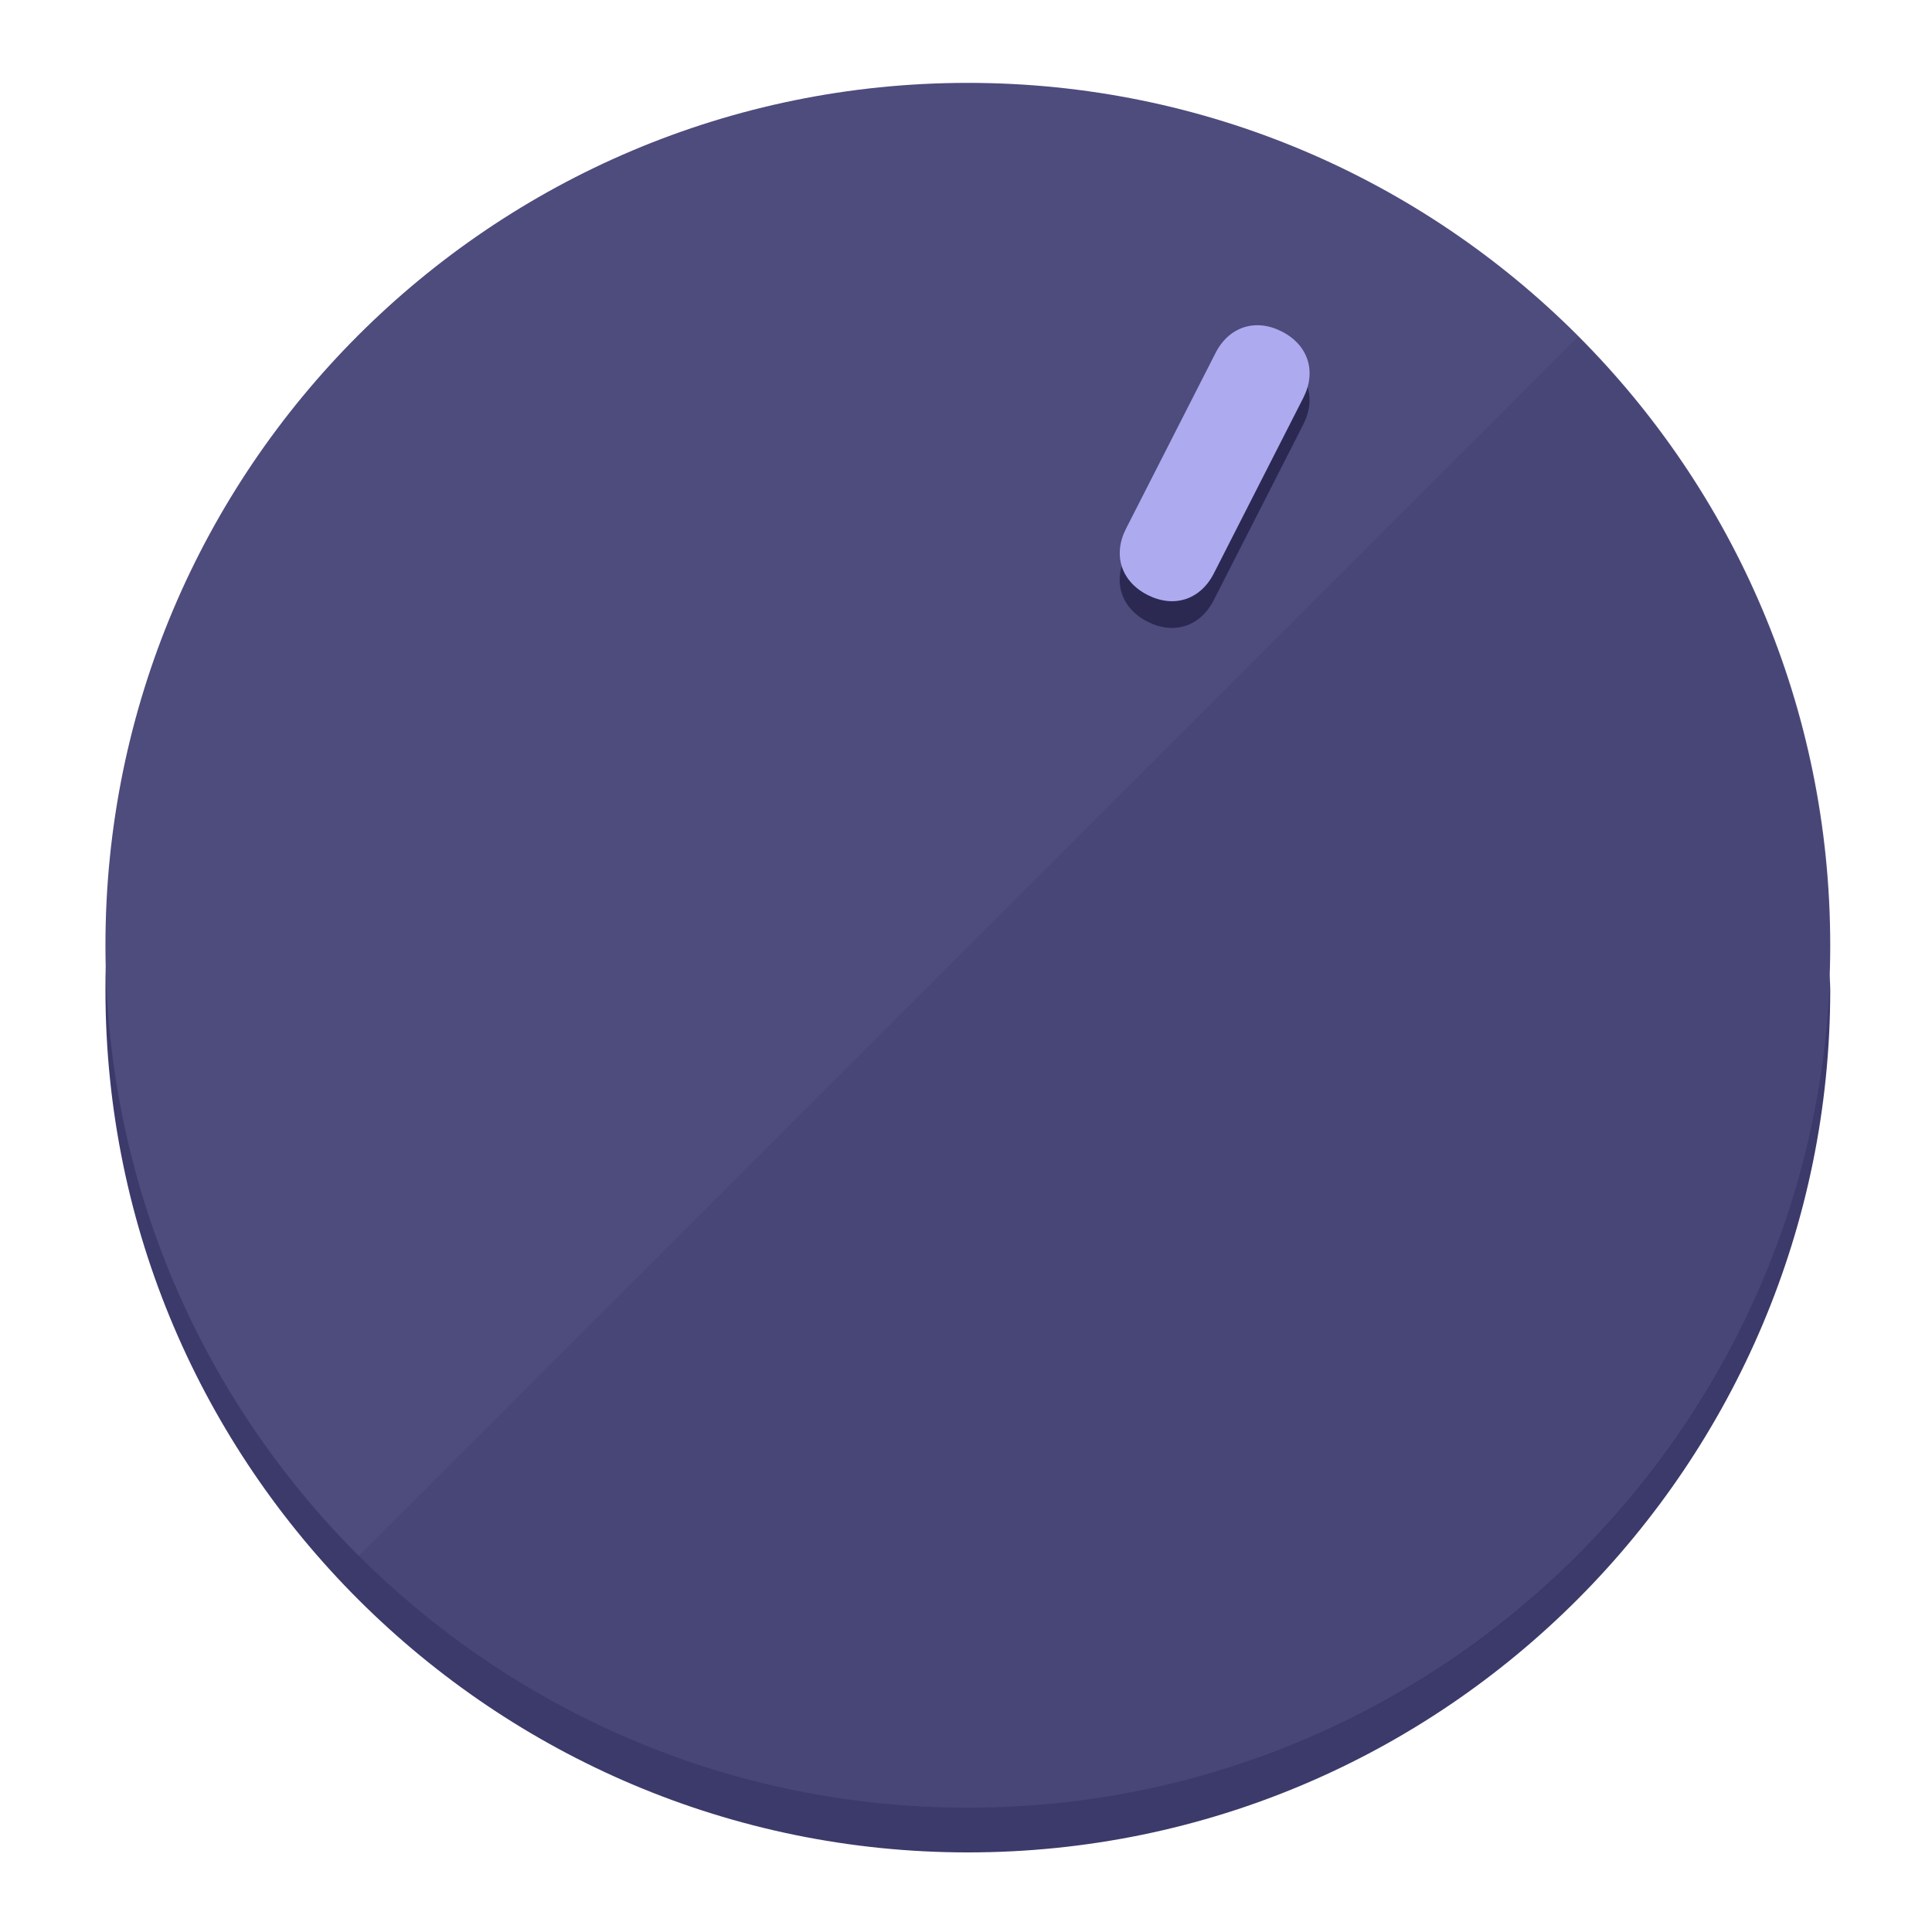
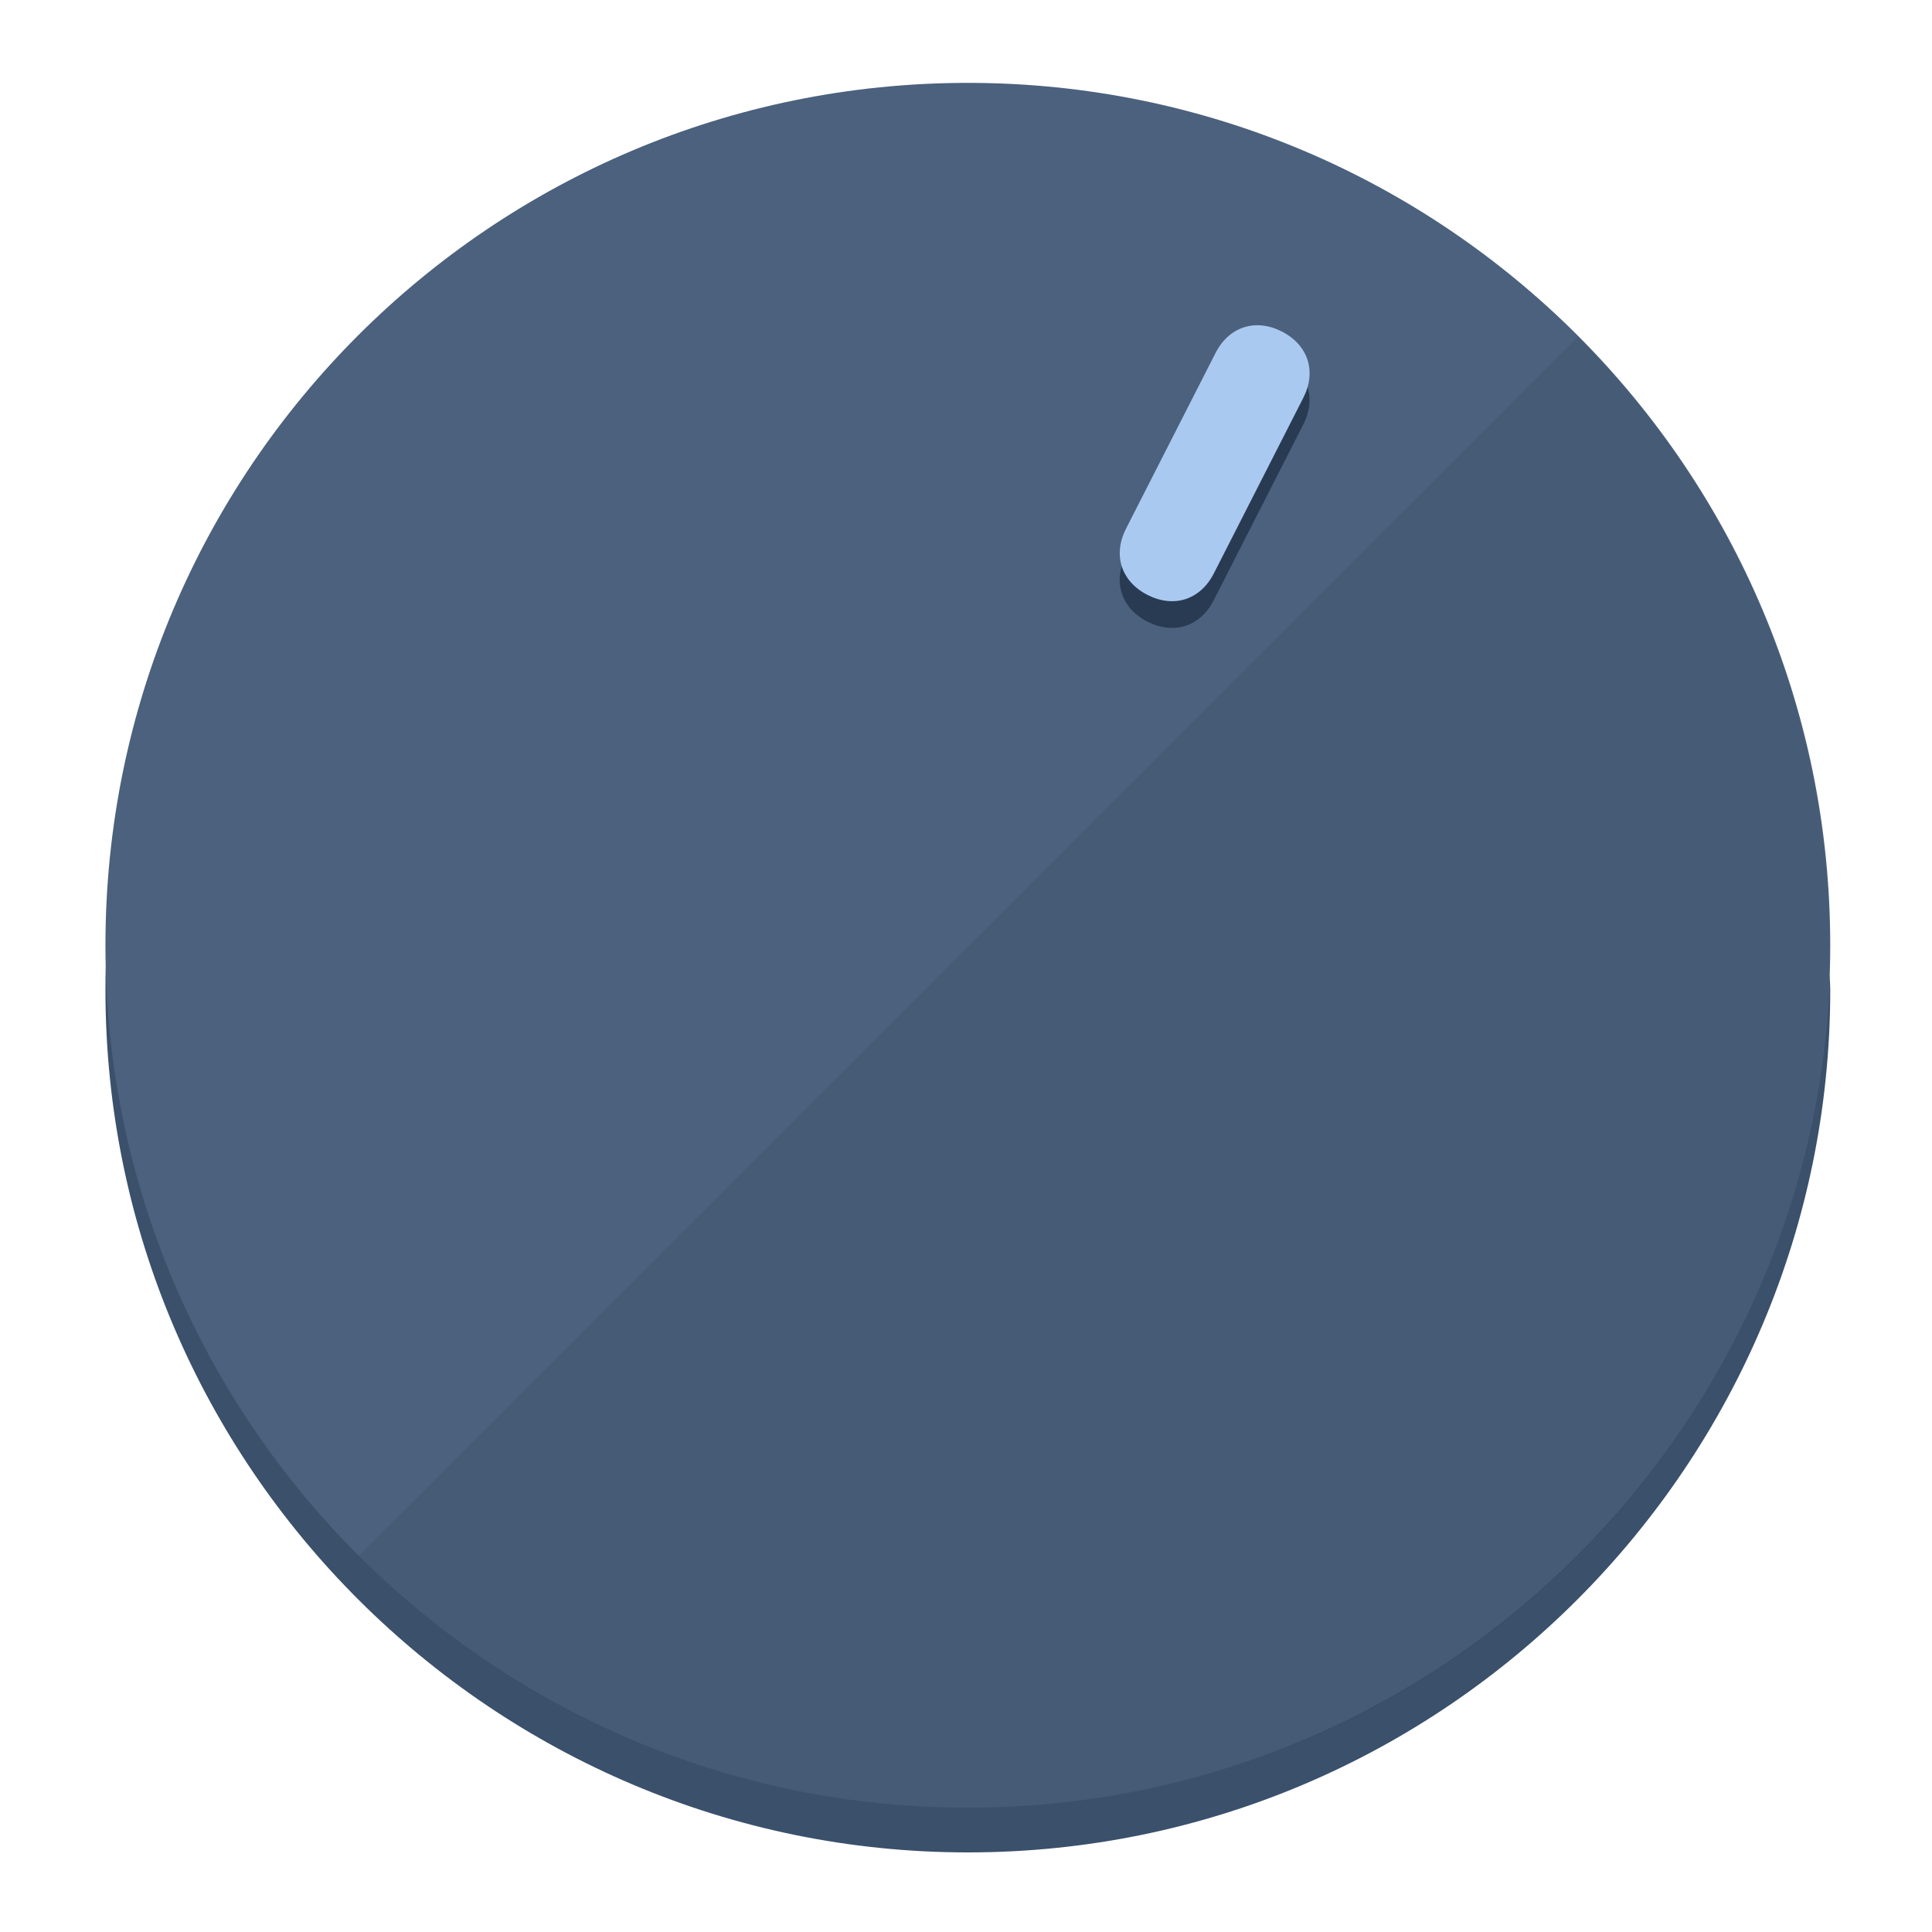
<svg xmlns="http://www.w3.org/2000/svg" height="120px" width="120px" version="1.1" id="Layer_1" viewBox="0 0 496.8 496.8" xml:space="preserve">
  <defs id="defs23" />
  <g id="g3158">
-     <path style="display:inline;fill:#3C3A6B;fill-opacity:1;stroke-width:1.584" d="m 248.875,445.92 c 116.582,0 212.89,-91.238 220.493,-205.286 0,5.069 1.267,8.87 1.267,13.939 0,121.651 -98.842,221.76 -221.76,221.76 -121.651,0 -221.76,-98.842 -221.76,-221.76 0,-5.069 0,-8.87 1.267,-13.939 7.603,114.048 103.91,205.286 220.493,205.286 z" id="path8" />
-     <circle style="display:inline;fill:#4E4B7D;fill-opacity:1;stroke-width:1.584" cx="248.875" cy="243.071" r="221.76" id="circle12" />
-     <path style="display:inline;fill:#2B2952;fill-opacity:0.154;stroke-width:1.587" d="m 405.744,86.606 c 86.308,86.308 86.308,227.193 0,313.5 -86.308,86.308 -227.193,86.308 -313.5,0" id="path14" />
+     <path style="display:inline;fill:#3A506B;fill-opacity:1;stroke-width:1.584" d="m 248.875,445.92 c 116.582,0 212.89,-91.238 220.493,-205.286 0,5.069 1.267,8.87 1.267,13.939 0,121.651 -98.842,221.76 -221.76,221.76 -121.651,0 -221.76,-98.842 -221.76,-221.76 0,-5.069 0,-8.87 1.267,-13.939 7.603,114.048 103.91,205.286 220.493,205.286 z" id="path8" />
+     <circle style="display:inline;fill:#4B617D;fill-opacity:1;stroke-width:1.584" cx="248.875" cy="243.071" r="221.76" id="circle12" />
+     <path style="display:inline;fill:#293B52;fill-opacity:0.154;stroke-width:1.587" d="m 405.744,86.606 c 86.308,86.308 86.308,227.193 0,313.5 -86.308,86.308 -227.193,86.308 -313.5,0" id="path14" />
  </g>
  <g id="g3198">
    <circle style="display:none;fill:#000000;fill-opacity:0;stroke-width:1.584" cx="331.97" cy="104.232" r="221.76" id="circle12-3" transform="rotate(27)" />
-     <path style="display:inline;fill:#2B2952;fill-opacity:1;stroke-width:1.584" d="m 312.114,154.319 c -3.452,6.774 -10.269,8.99 -17.044,5.538 v 0 c -6.775,-3.452 -8.99,-10.269 -5.538,-17.044 l 23.012,-45.163 c 3.452,-6.774 10.269,-8.99 17.044,-5.538 v 0 c 6.774,3.452 8.99,10.269 5.538,17.044 z" id="path3789" />
-     <path style="display:inline;fill:#AEAAF0;stroke-width:1.584" d="m 312.13,147.448 c -3.452,6.775 -10.269,8.99 -17.044,5.538 v 0 c -6.774,-3.452 -8.99,-10.269 -5.538,-17.044 l 23.012,-45.163 c 3.452,-6.775 10.269,-8.99 17.044,-5.538 v 0 c 6.775,3.452 8.99,10.269 5.538,17.044 z" id="path915" />
+     <path style="display:inline;fill:#293B52;fill-opacity:1;stroke-width:1.584" d="m 312.114,154.319 c -3.452,6.774 -10.269,8.99 -17.044,5.538 v 0 c -6.775,-3.452 -8.99,-10.269 -5.538,-17.044 l 23.012,-45.163 c 3.452,-6.774 10.269,-8.99 17.044,-5.538 v 0 c 6.774,3.452 8.99,10.269 5.538,17.044 z" id="path3789" />
+     <path style="display:inline;fill:#AAC9F0;stroke-width:1.584" d="m 312.13,147.448 c -3.452,6.775 -10.269,8.99 -17.044,5.538 v 0 c -6.774,-3.452 -8.99,-10.269 -5.538,-17.044 l 23.012,-45.163 c 3.452,-6.775 10.269,-8.99 17.044,-5.538 v 0 c 6.775,3.452 8.99,10.269 5.538,17.044 z" id="path915" />
  </g>
</svg>
